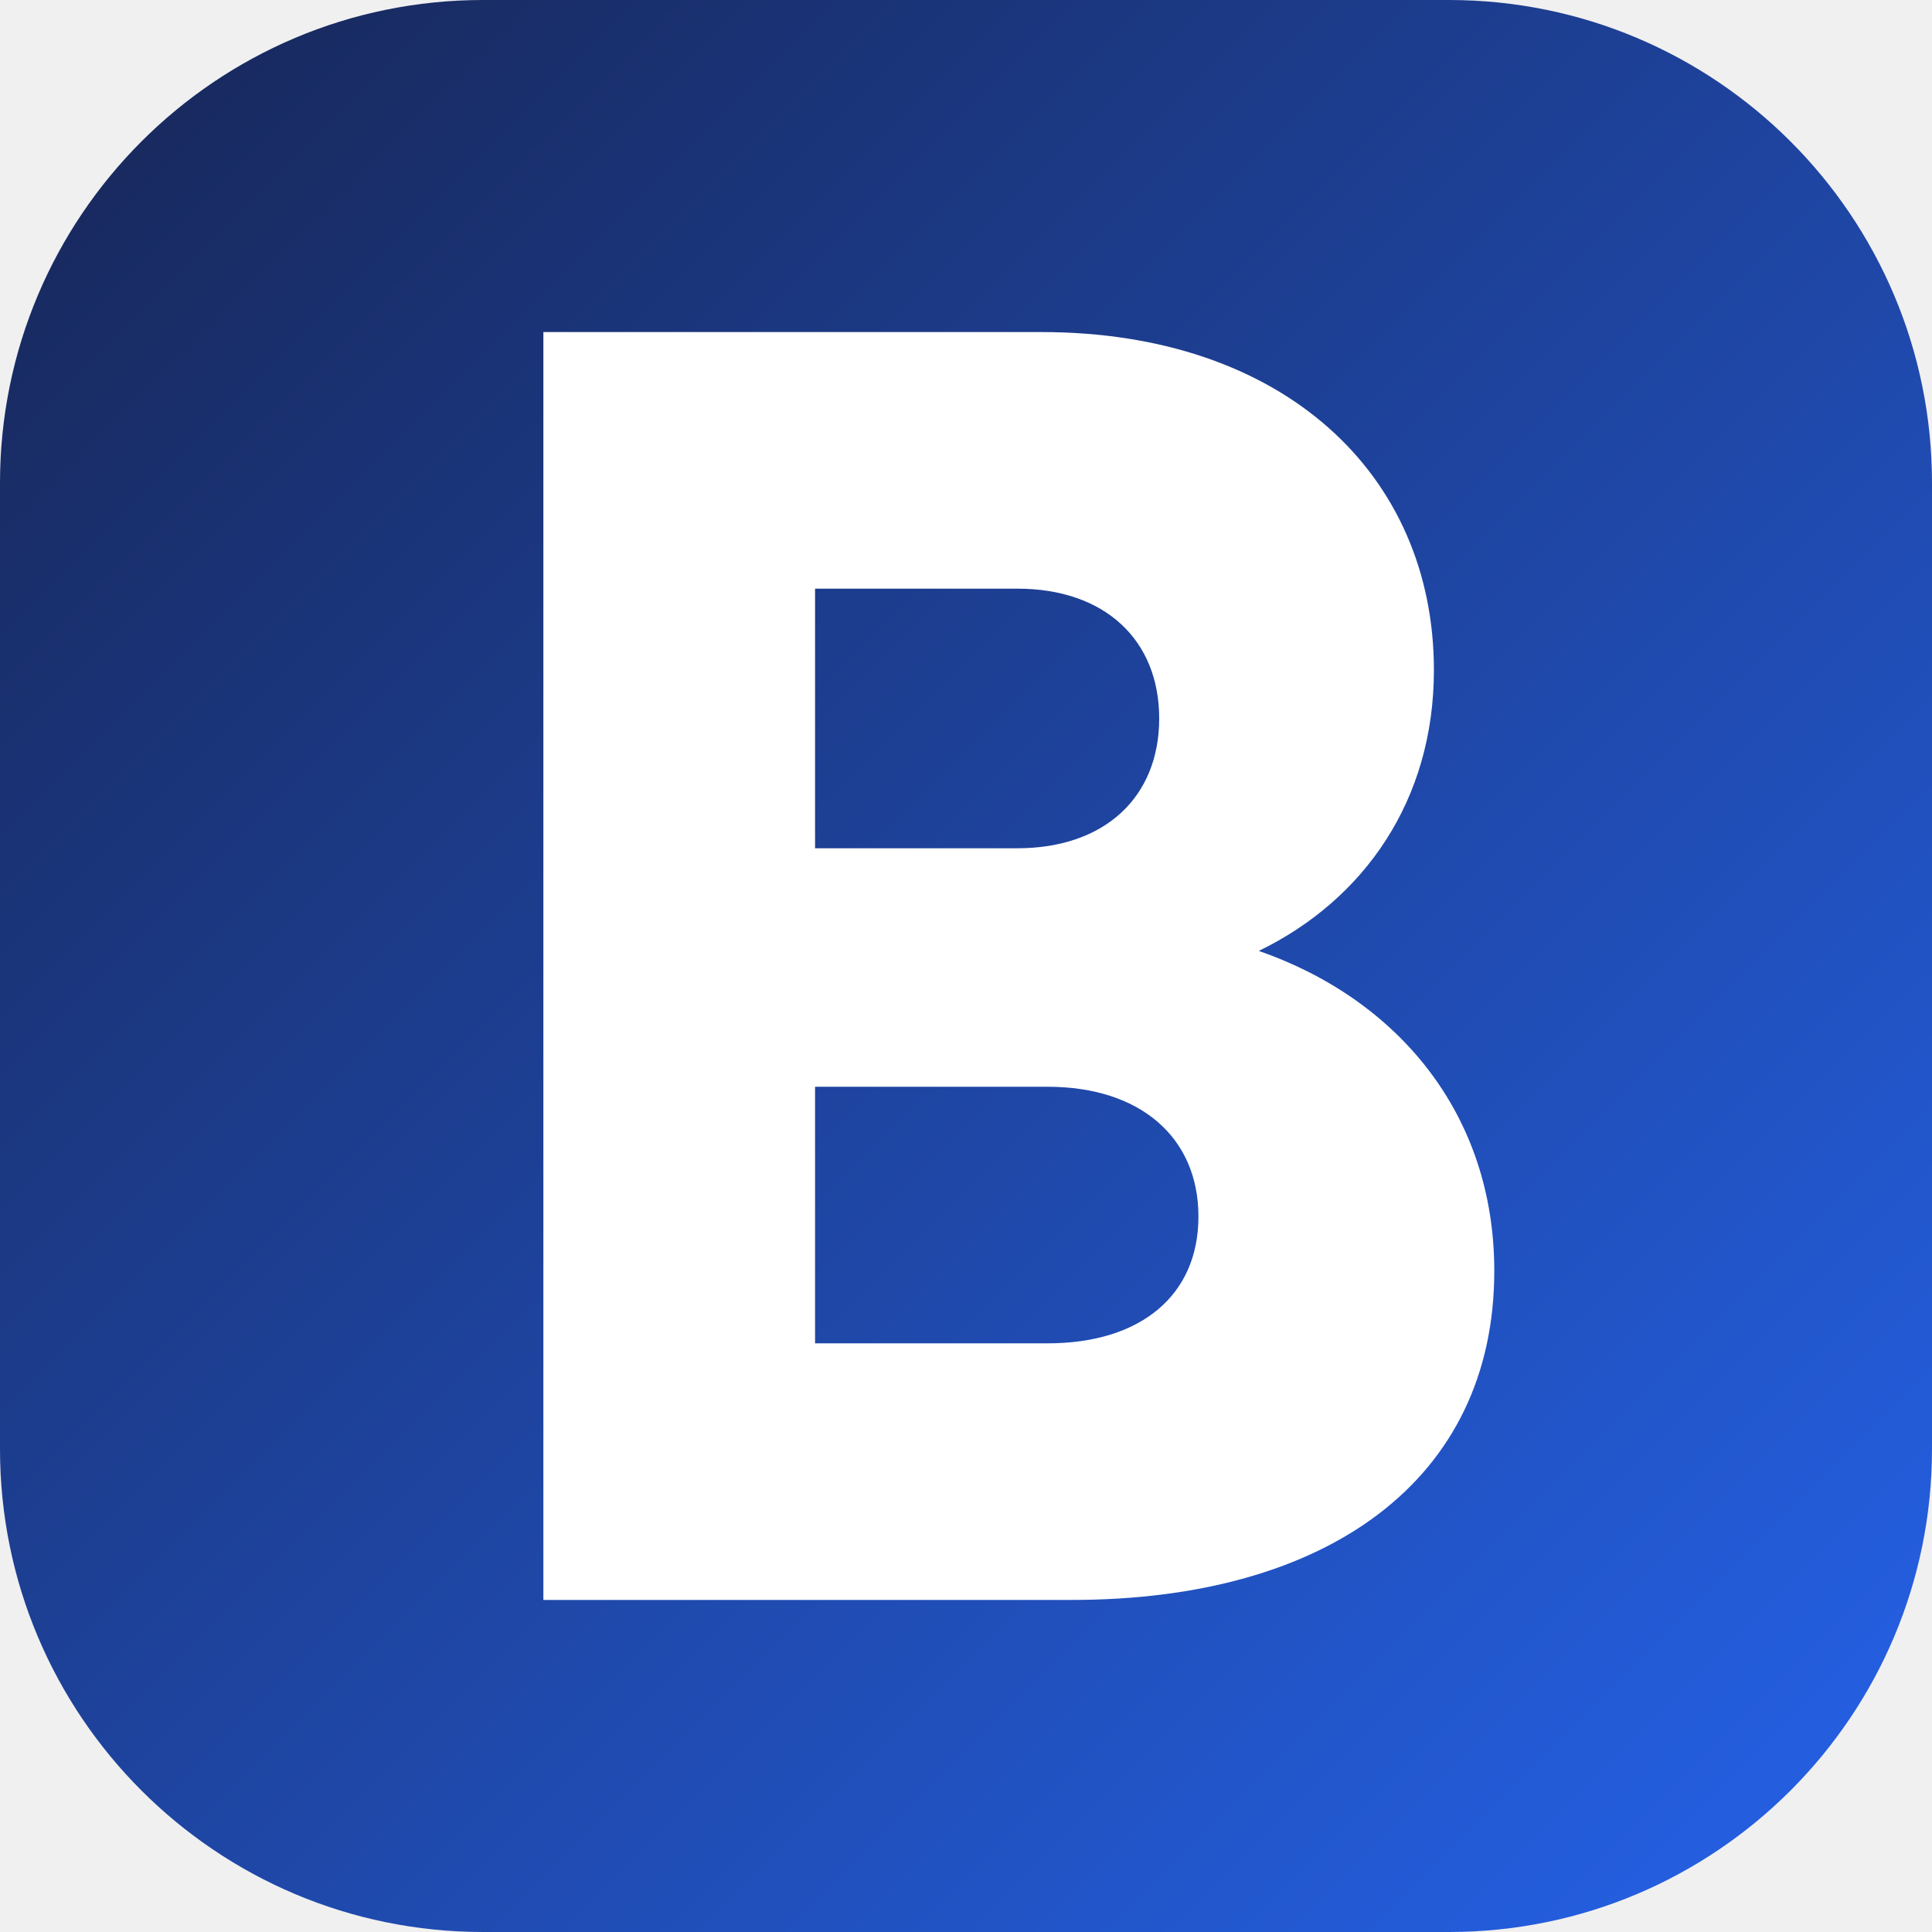
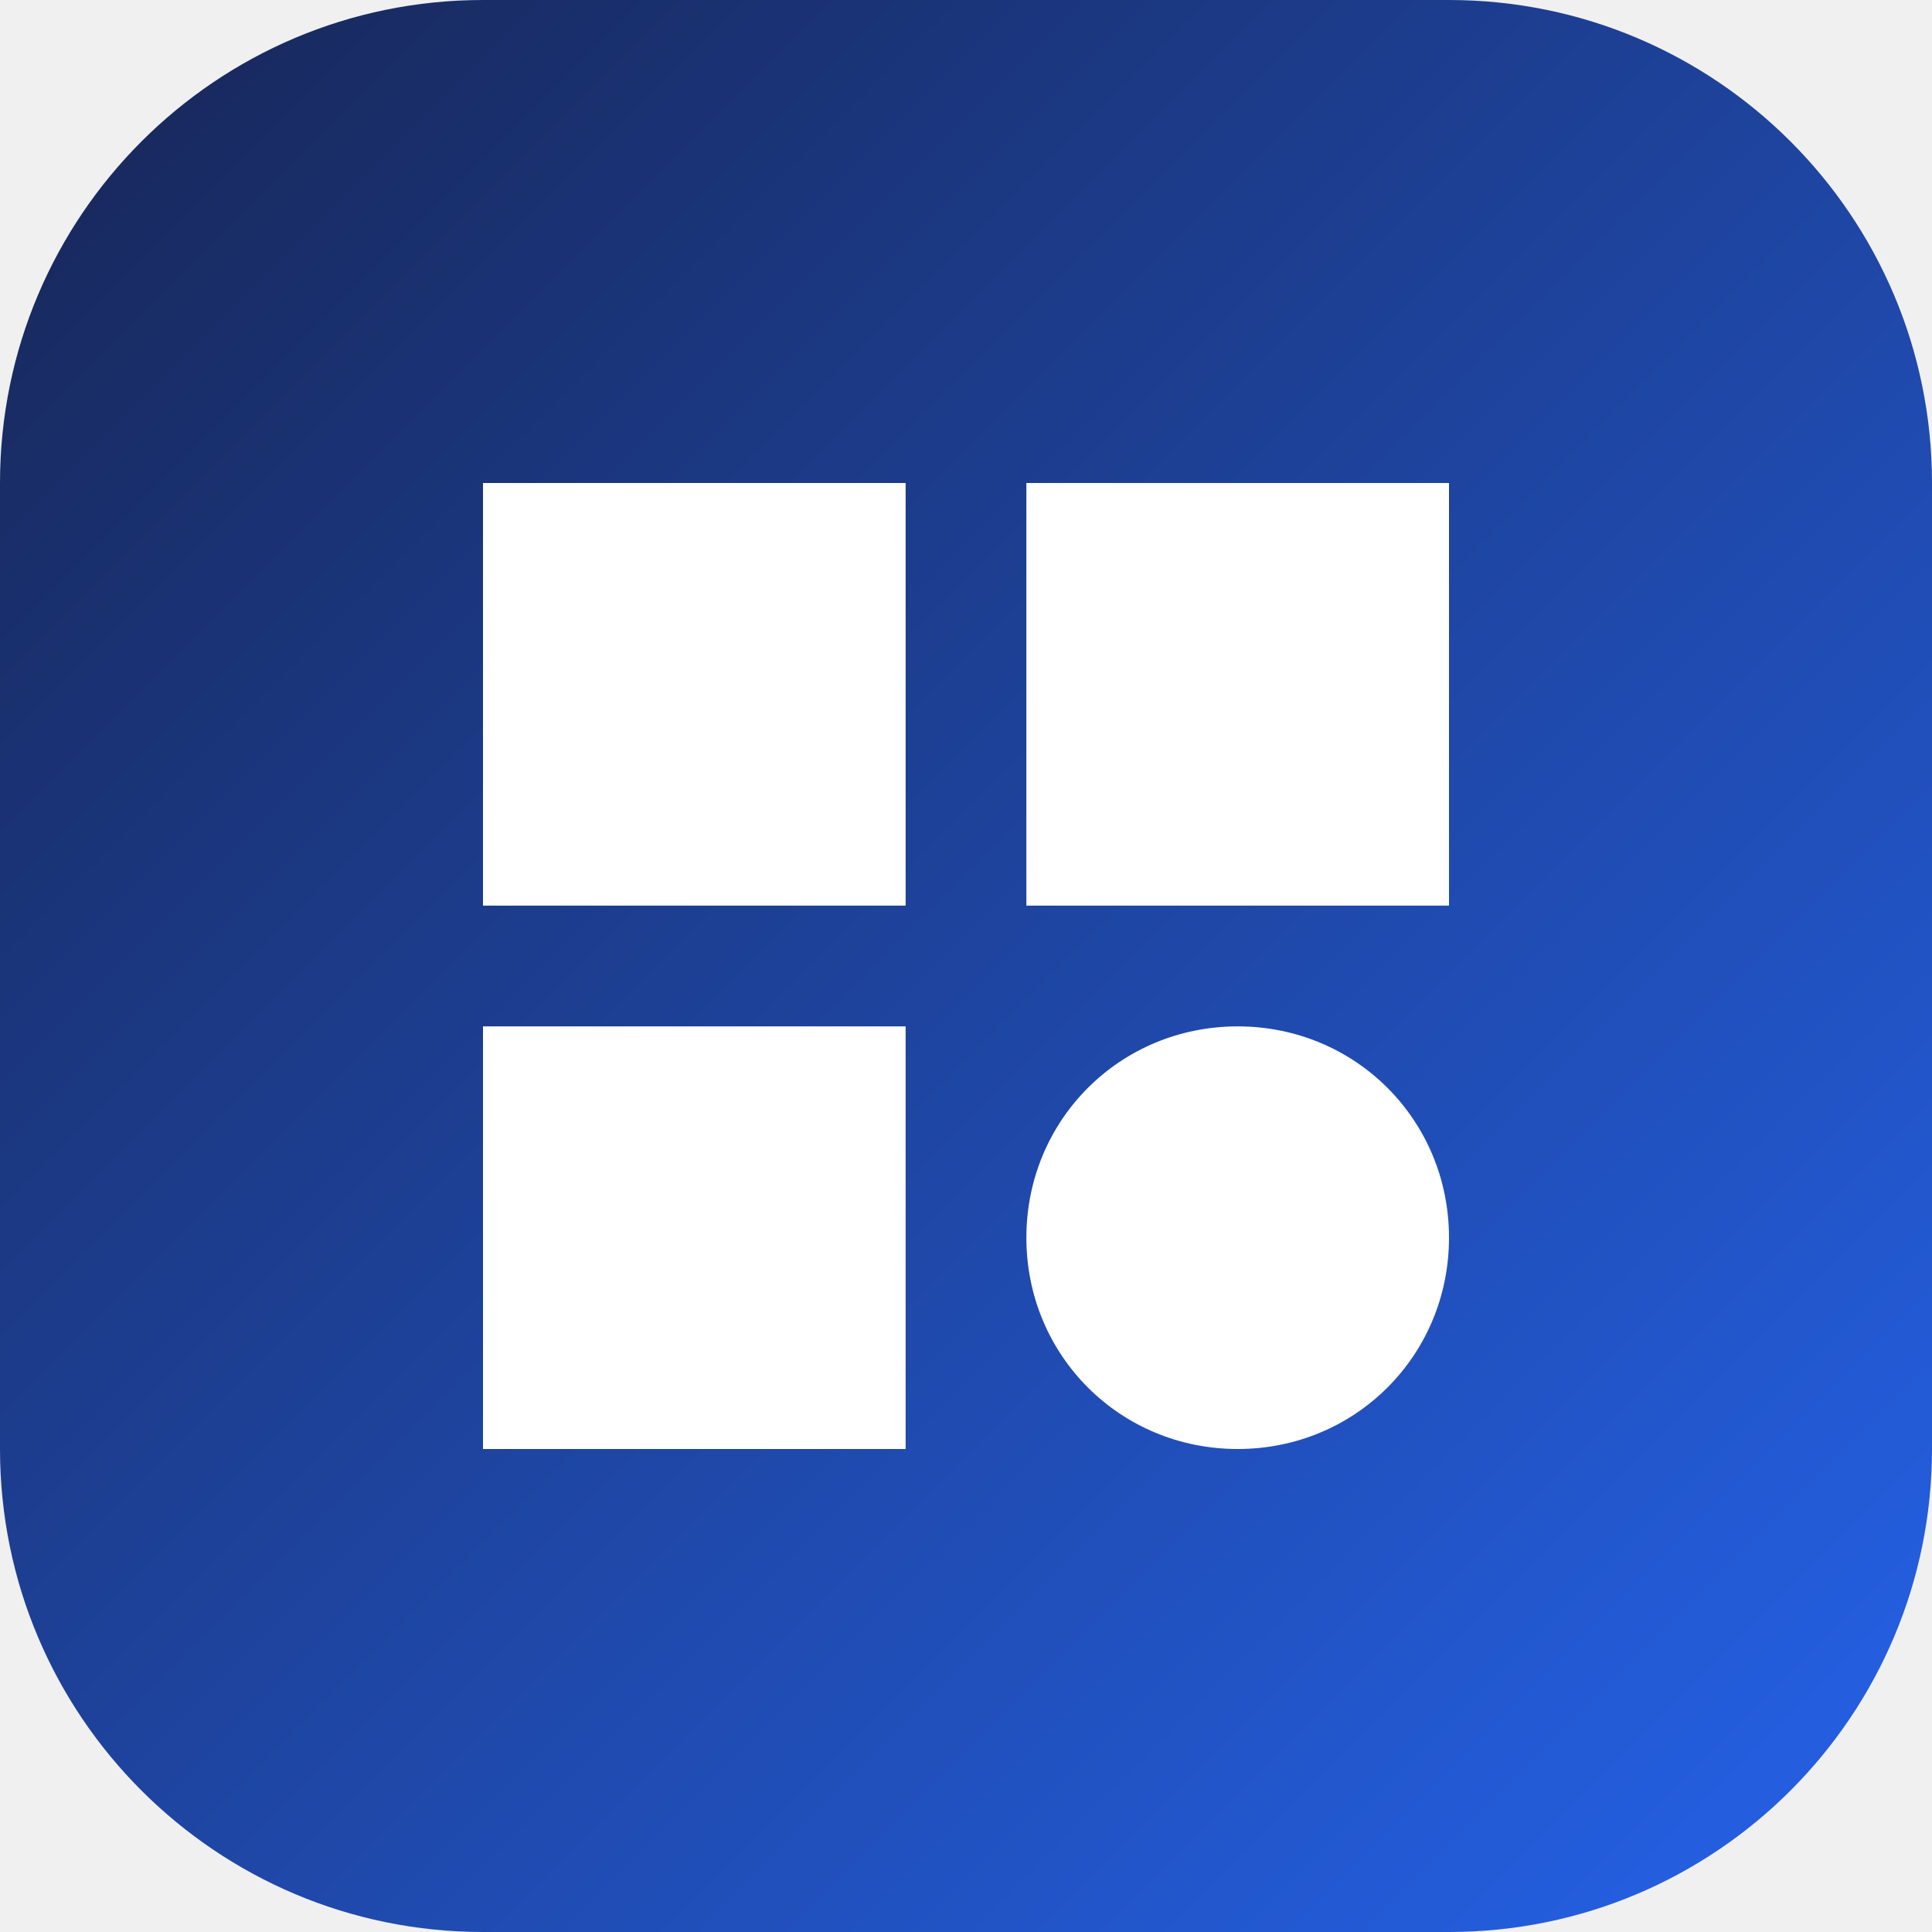
- <svg xmlns="http://www.w3.org/2000/svg" viewBox="0 0 64 64" role="img" aria-label="Biskup Home">
+ <svg xmlns="http://www.w3.org/2000/svg" viewBox="0 0 64 64" role="img" aria-label="App">
  <defs>
    <linearGradient id="t" x1="0" y1="0" x2="1" y2="1">
      <stop stop-color="#172554" />
      <stop offset="1" stop-color="#2563eb" />
    </linearGradient>
  </defs>
  <rect width="64" height="64" rx="16" fill="url(#t)" />
-   <path fill="#fff" fill-rule="evenodd" d="M18 11h16.5c8 0 13 4.7 13 11.2 0 4.3-2.3 7.6-5.8 9.3 4.6 1.6 7.8 5.4 7.8 10.6C49.5 49 44 53 35.5 53H18zM27 19.5v8.6h6.7c2.9 0 4.7-1.7 4.7-4.3s-1.8-4.3-4.7-4.3zM27 36v8.5h7.7c3.1 0 5-1.6 5-4.2S37.8 36 34.7 36z" />
+   <path fill="#fff" fill-rule="evenodd" d="M16 16H30V30H16Z M34 16H48V30H34Z M16 34H30V48H16Z M48 41C48 44.9 44.9 48 41 48S34 44.9 34 41S37.1 34 41 34S48 37.1 48 41Z" />
</svg>
